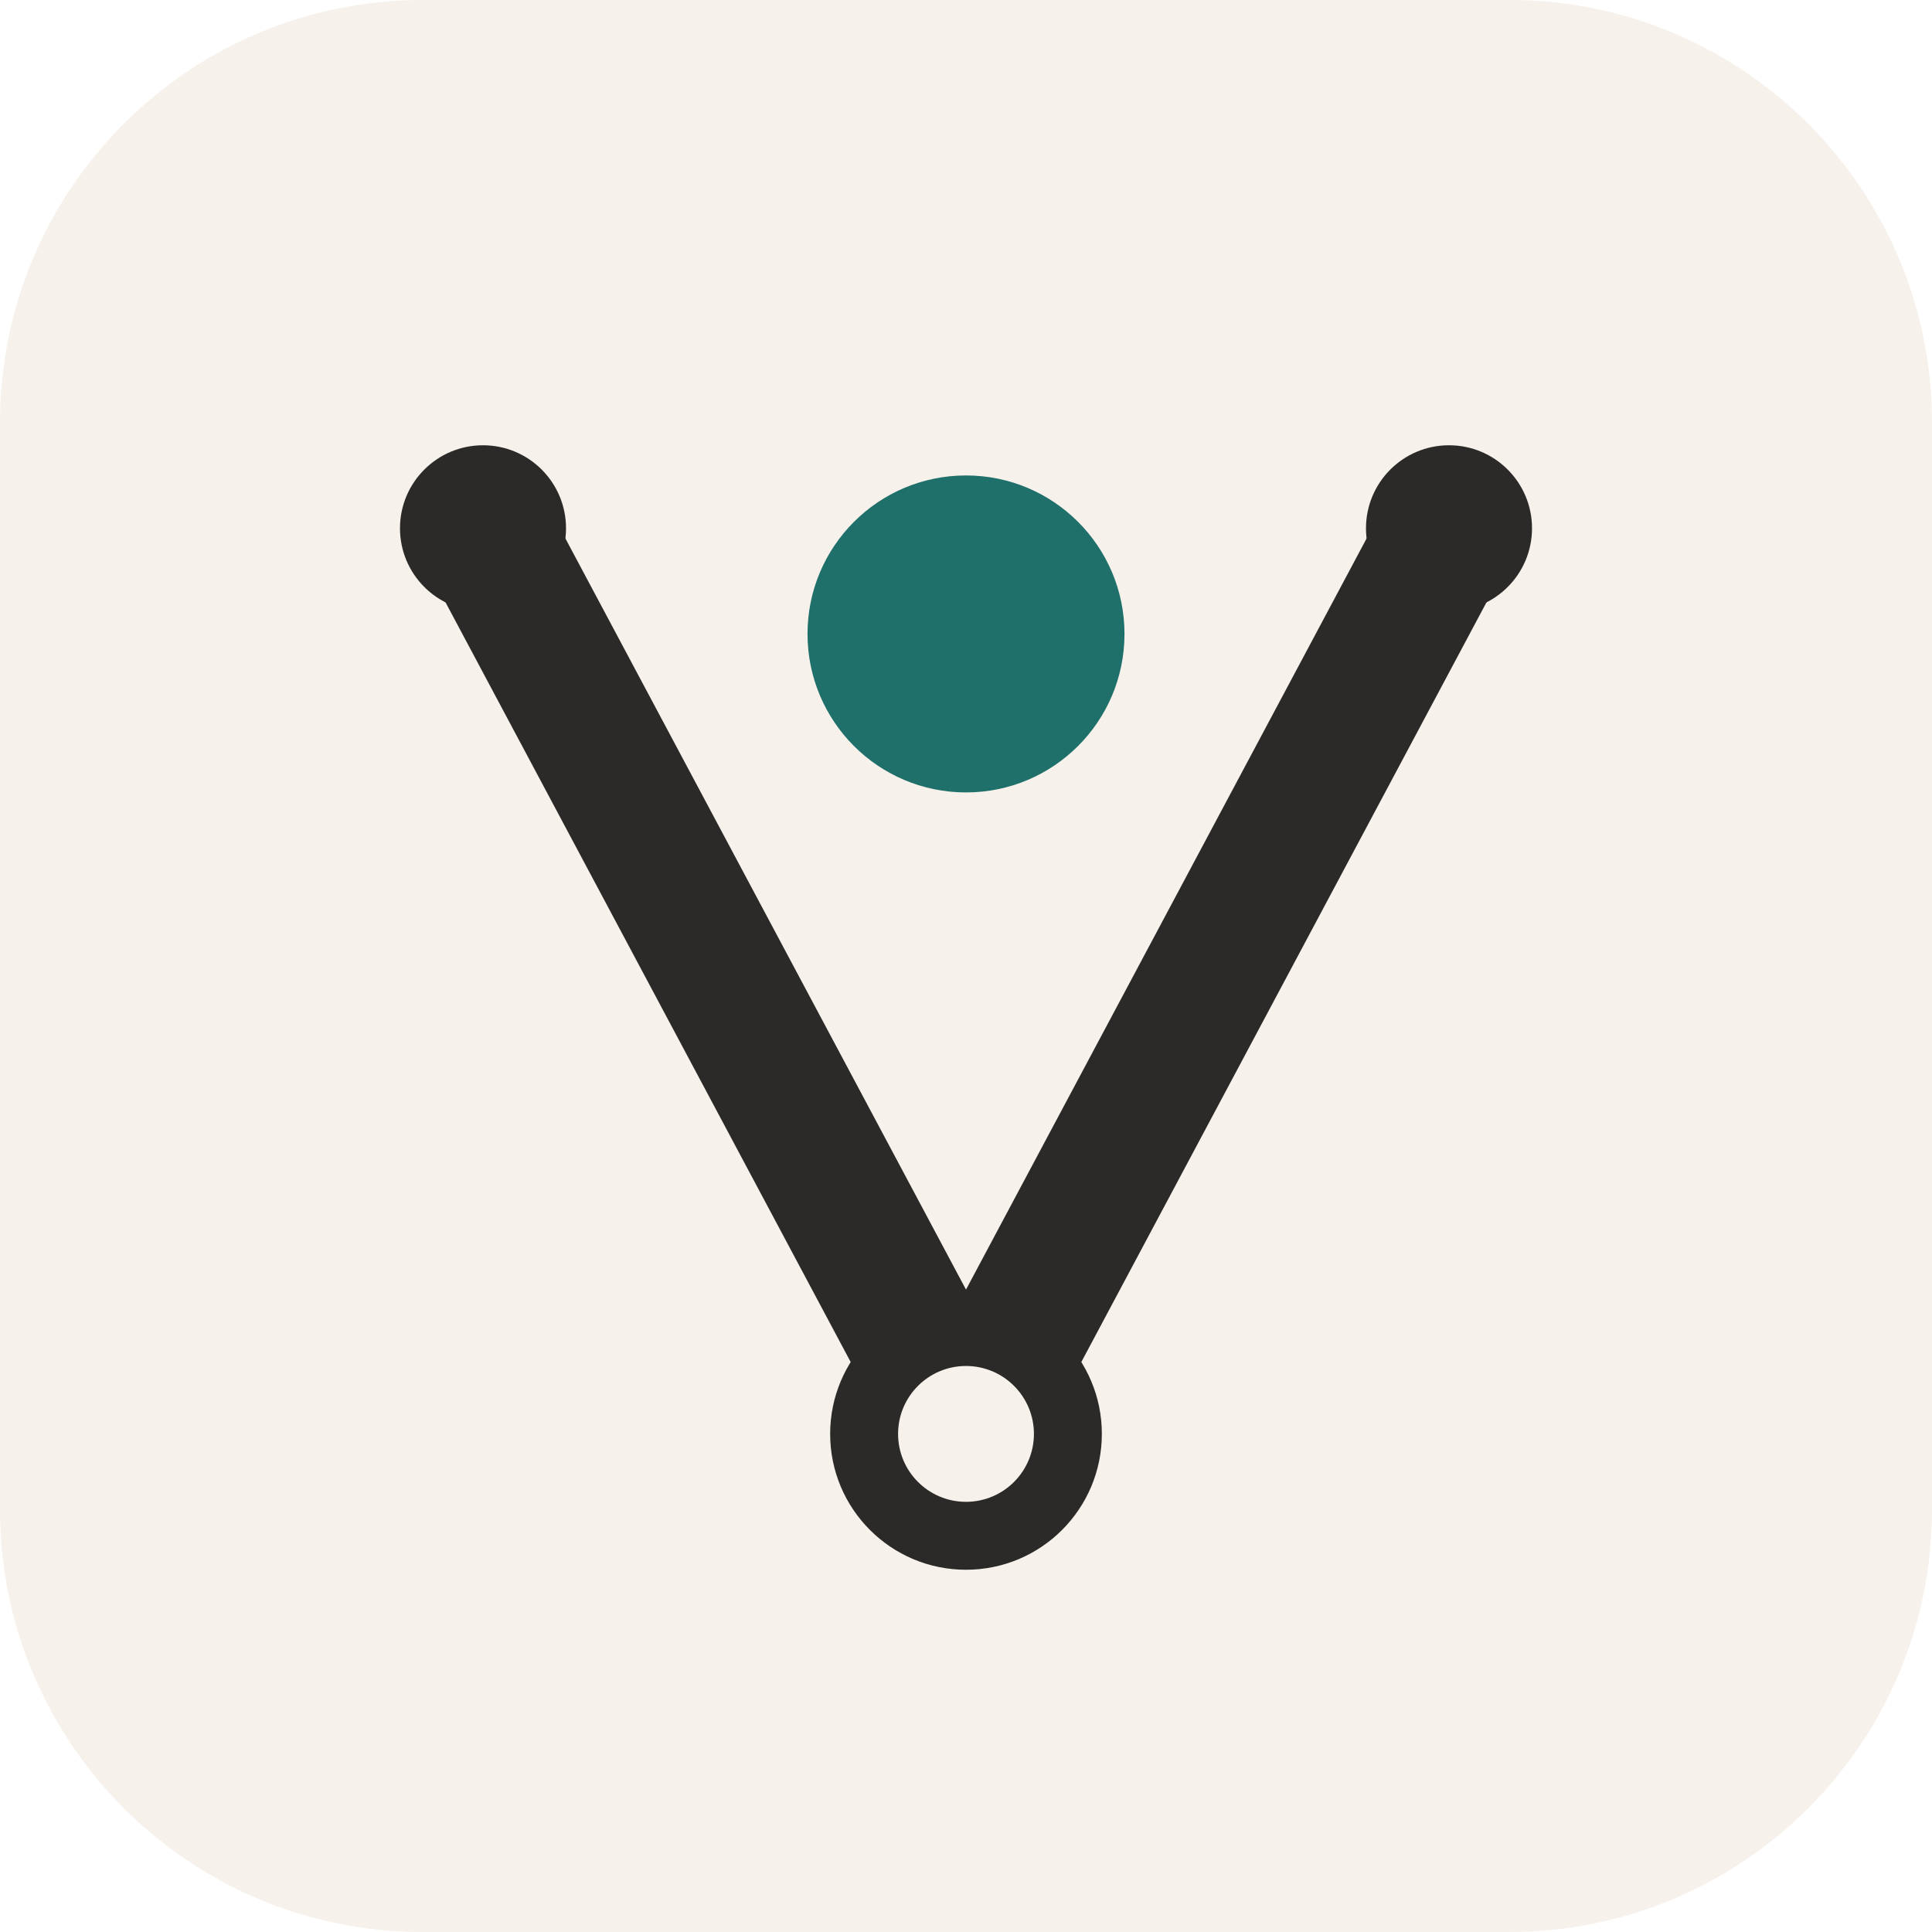
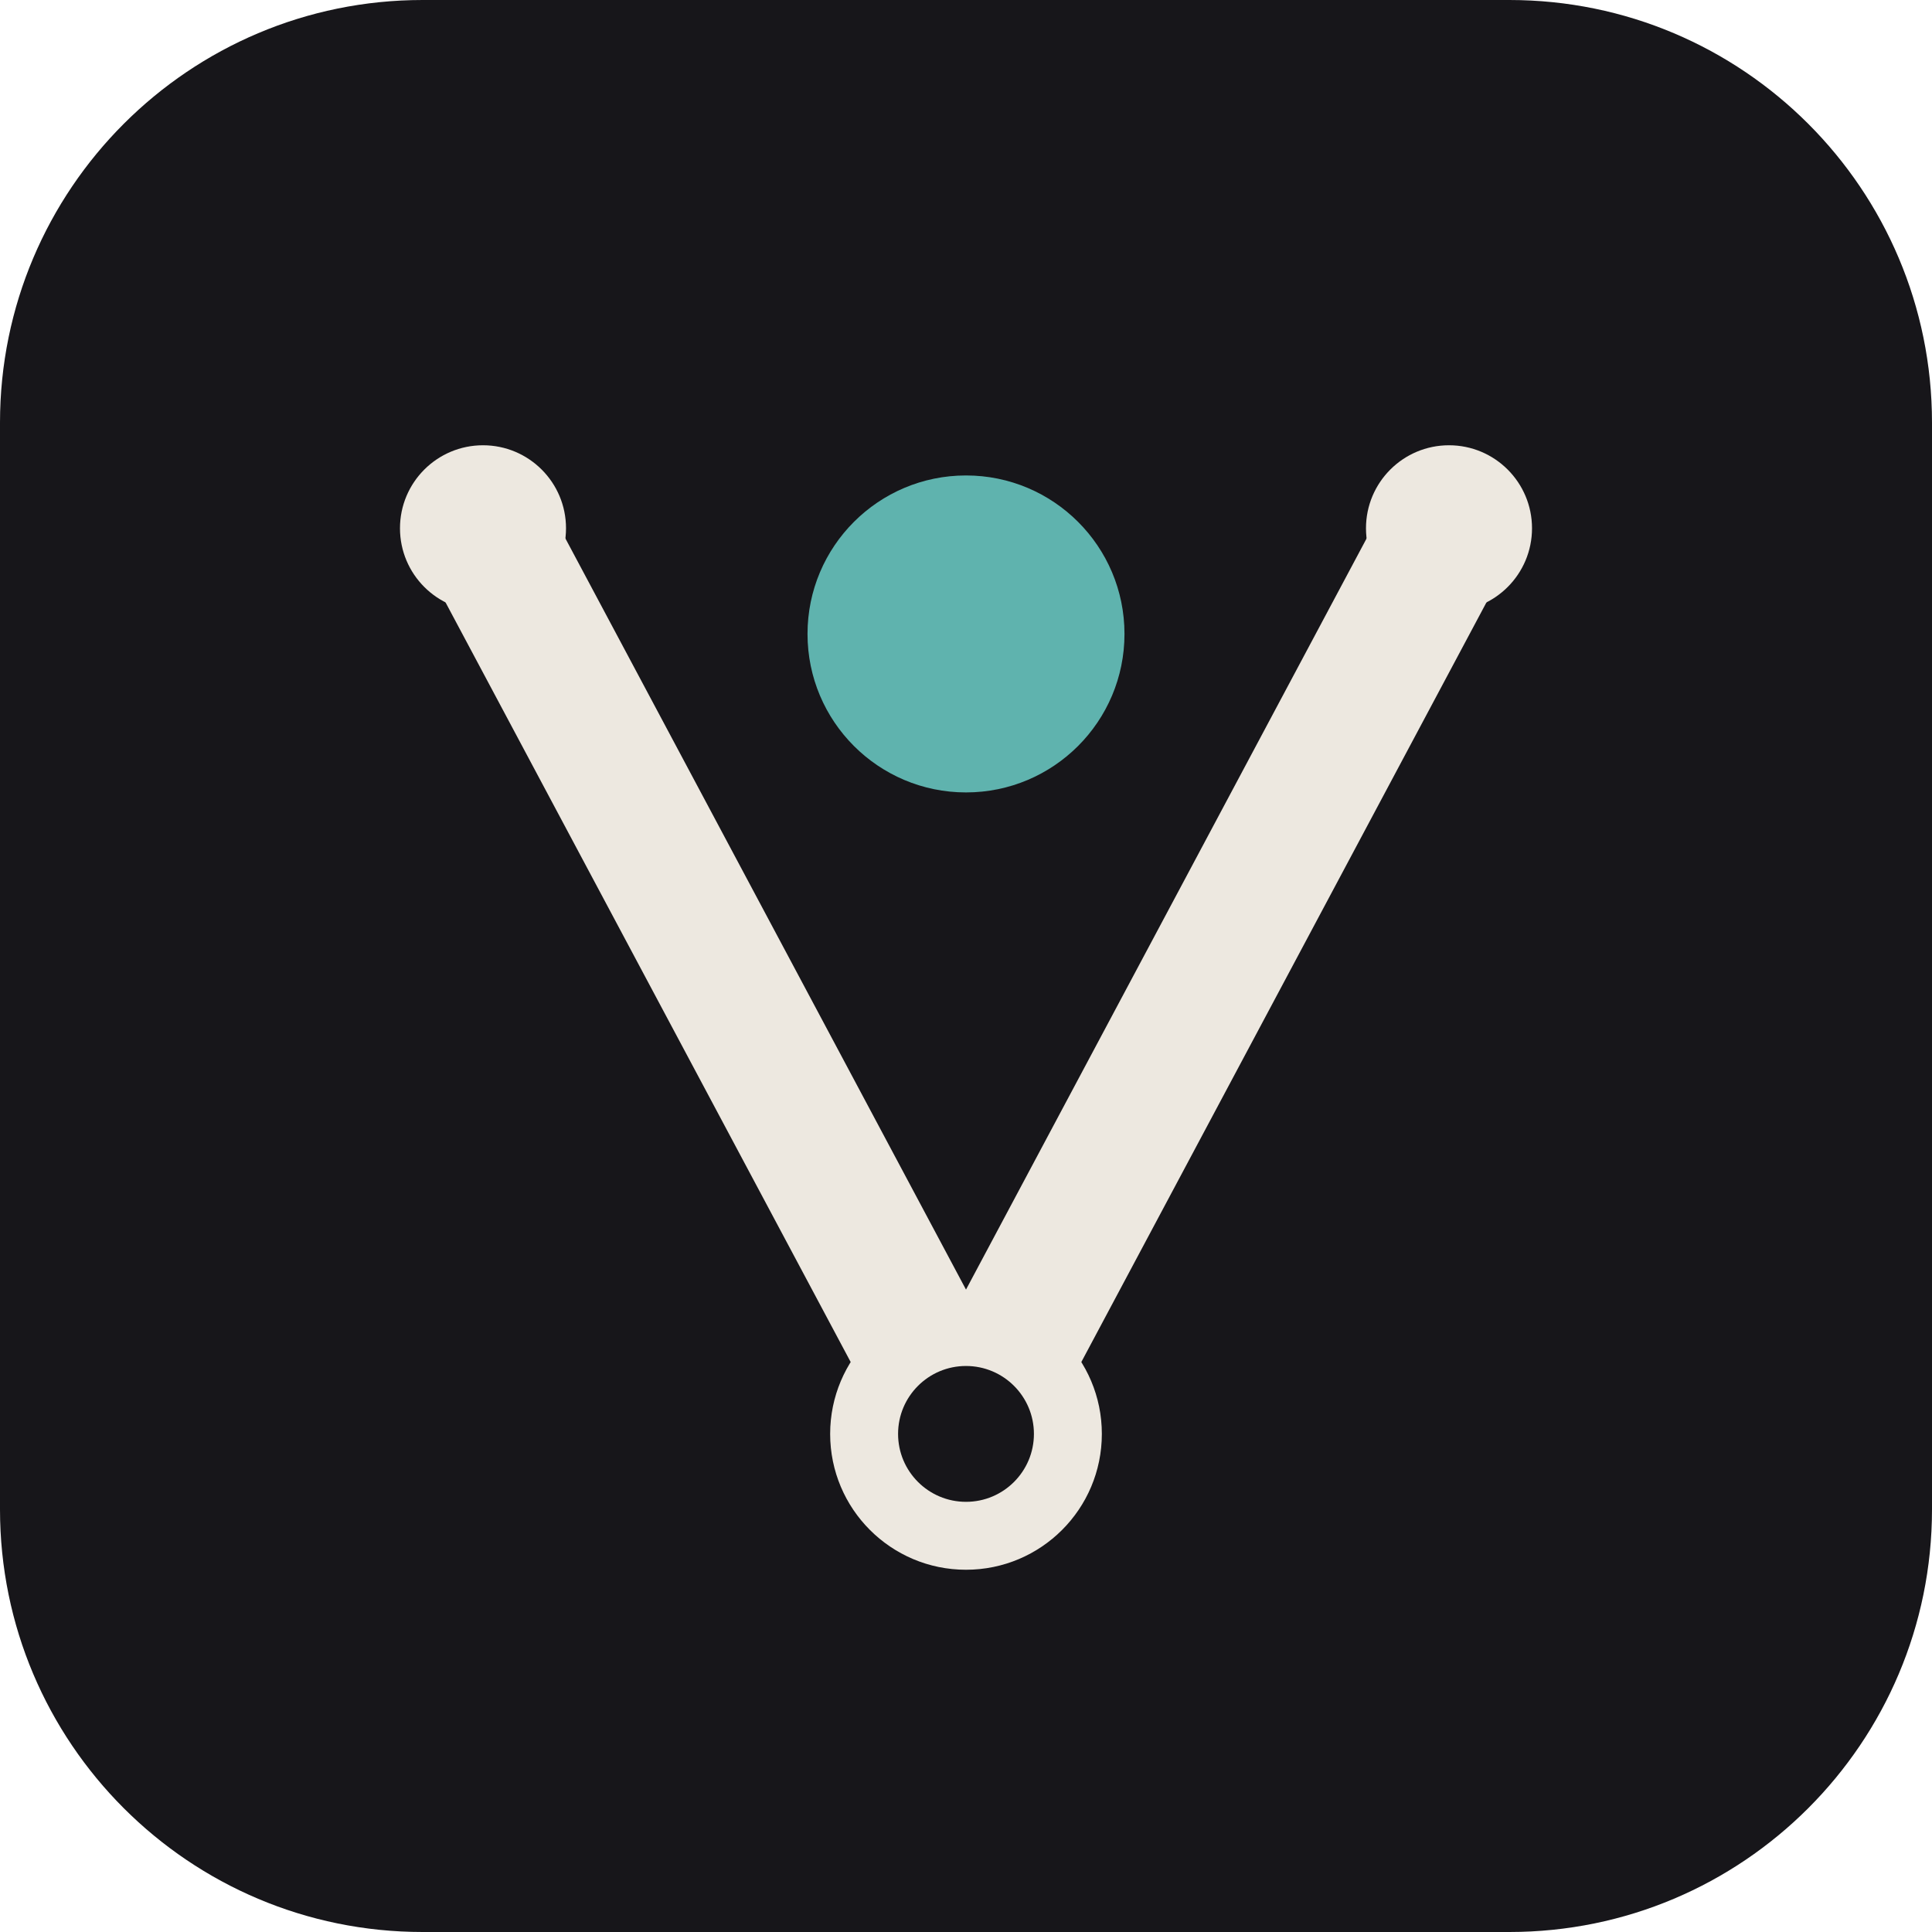
<svg xmlns="http://www.w3.org/2000/svg" viewBox="0 0 256 256" width="256" height="256" role="img" aria-label="neVus: a divider holding the mark between its points; the hinge carries a hole of half its diameter">
-   <rect width="256" height="256" rx="56" fill="#F6F1EA" />
-   <g stroke="#2B2A28" stroke-width="18" stroke-linecap="butt">
+   <rect width="256" height="256" rx="56" fill="#17161A" />
+   <g stroke="#EDE8E0" stroke-width="18" stroke-linecap="butt">
    <line x1="64" y1="70" x2="122.35" y2="179.41" />
    <line x1="192" y1="70" x2="133.65" y2="179.41" />
  </g>
-   <circle cx="64" cy="70" r="11" fill="#2B2A28" />
-   <circle cx="192" cy="70" r="11" fill="#2B2A28" />
-   <circle cx="128" cy="190" r="18" fill="#2B2A28" />
-   <circle cx="128" cy="190" r="9" fill="#F6F1EA" />
-   <circle cx="128" cy="84" r="21" fill="#1F6F6B" />
+   <circle cx="64" cy="70" r="11" fill="#EDE8E0" />
+   <circle cx="192" cy="70" r="11" fill="#EDE8E0" />
+   <circle cx="128" cy="190" r="18" fill="#EDE8E0" />
+   <circle cx="128" cy="190" r="9" fill="#17161A" />
+   <circle cx="128" cy="84" r="21" fill="#5FB3AE" />
</svg>
